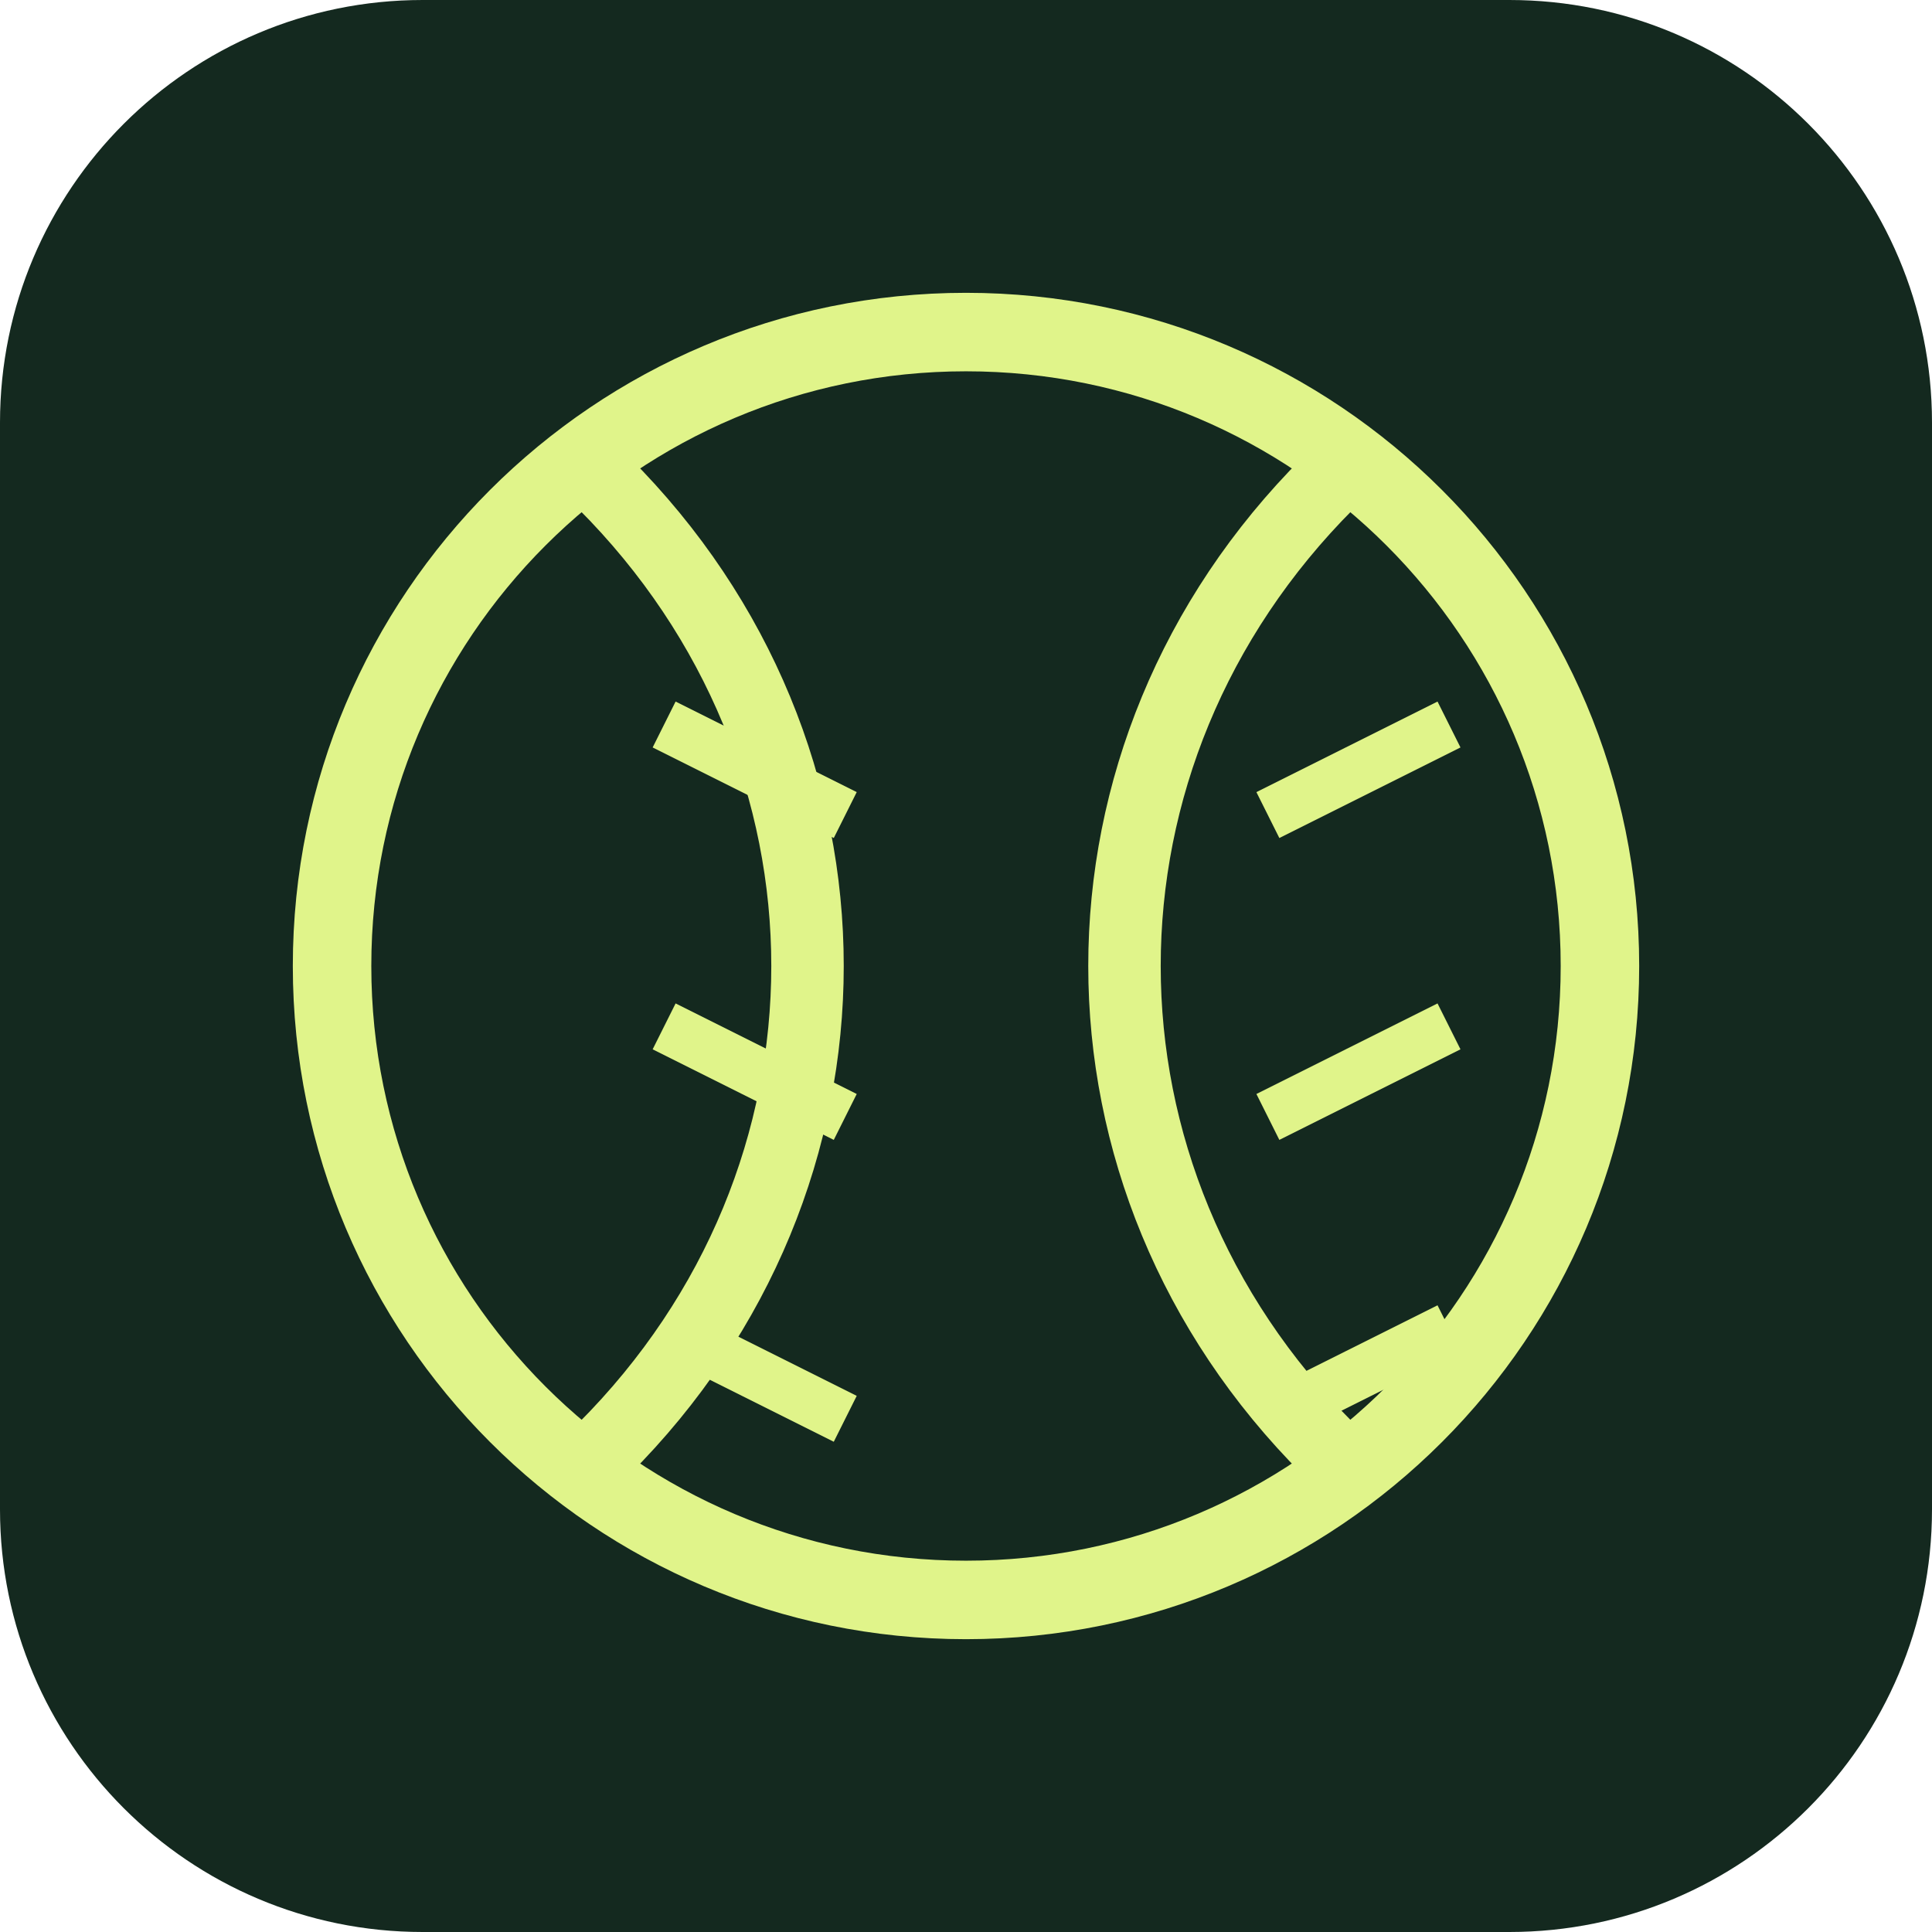
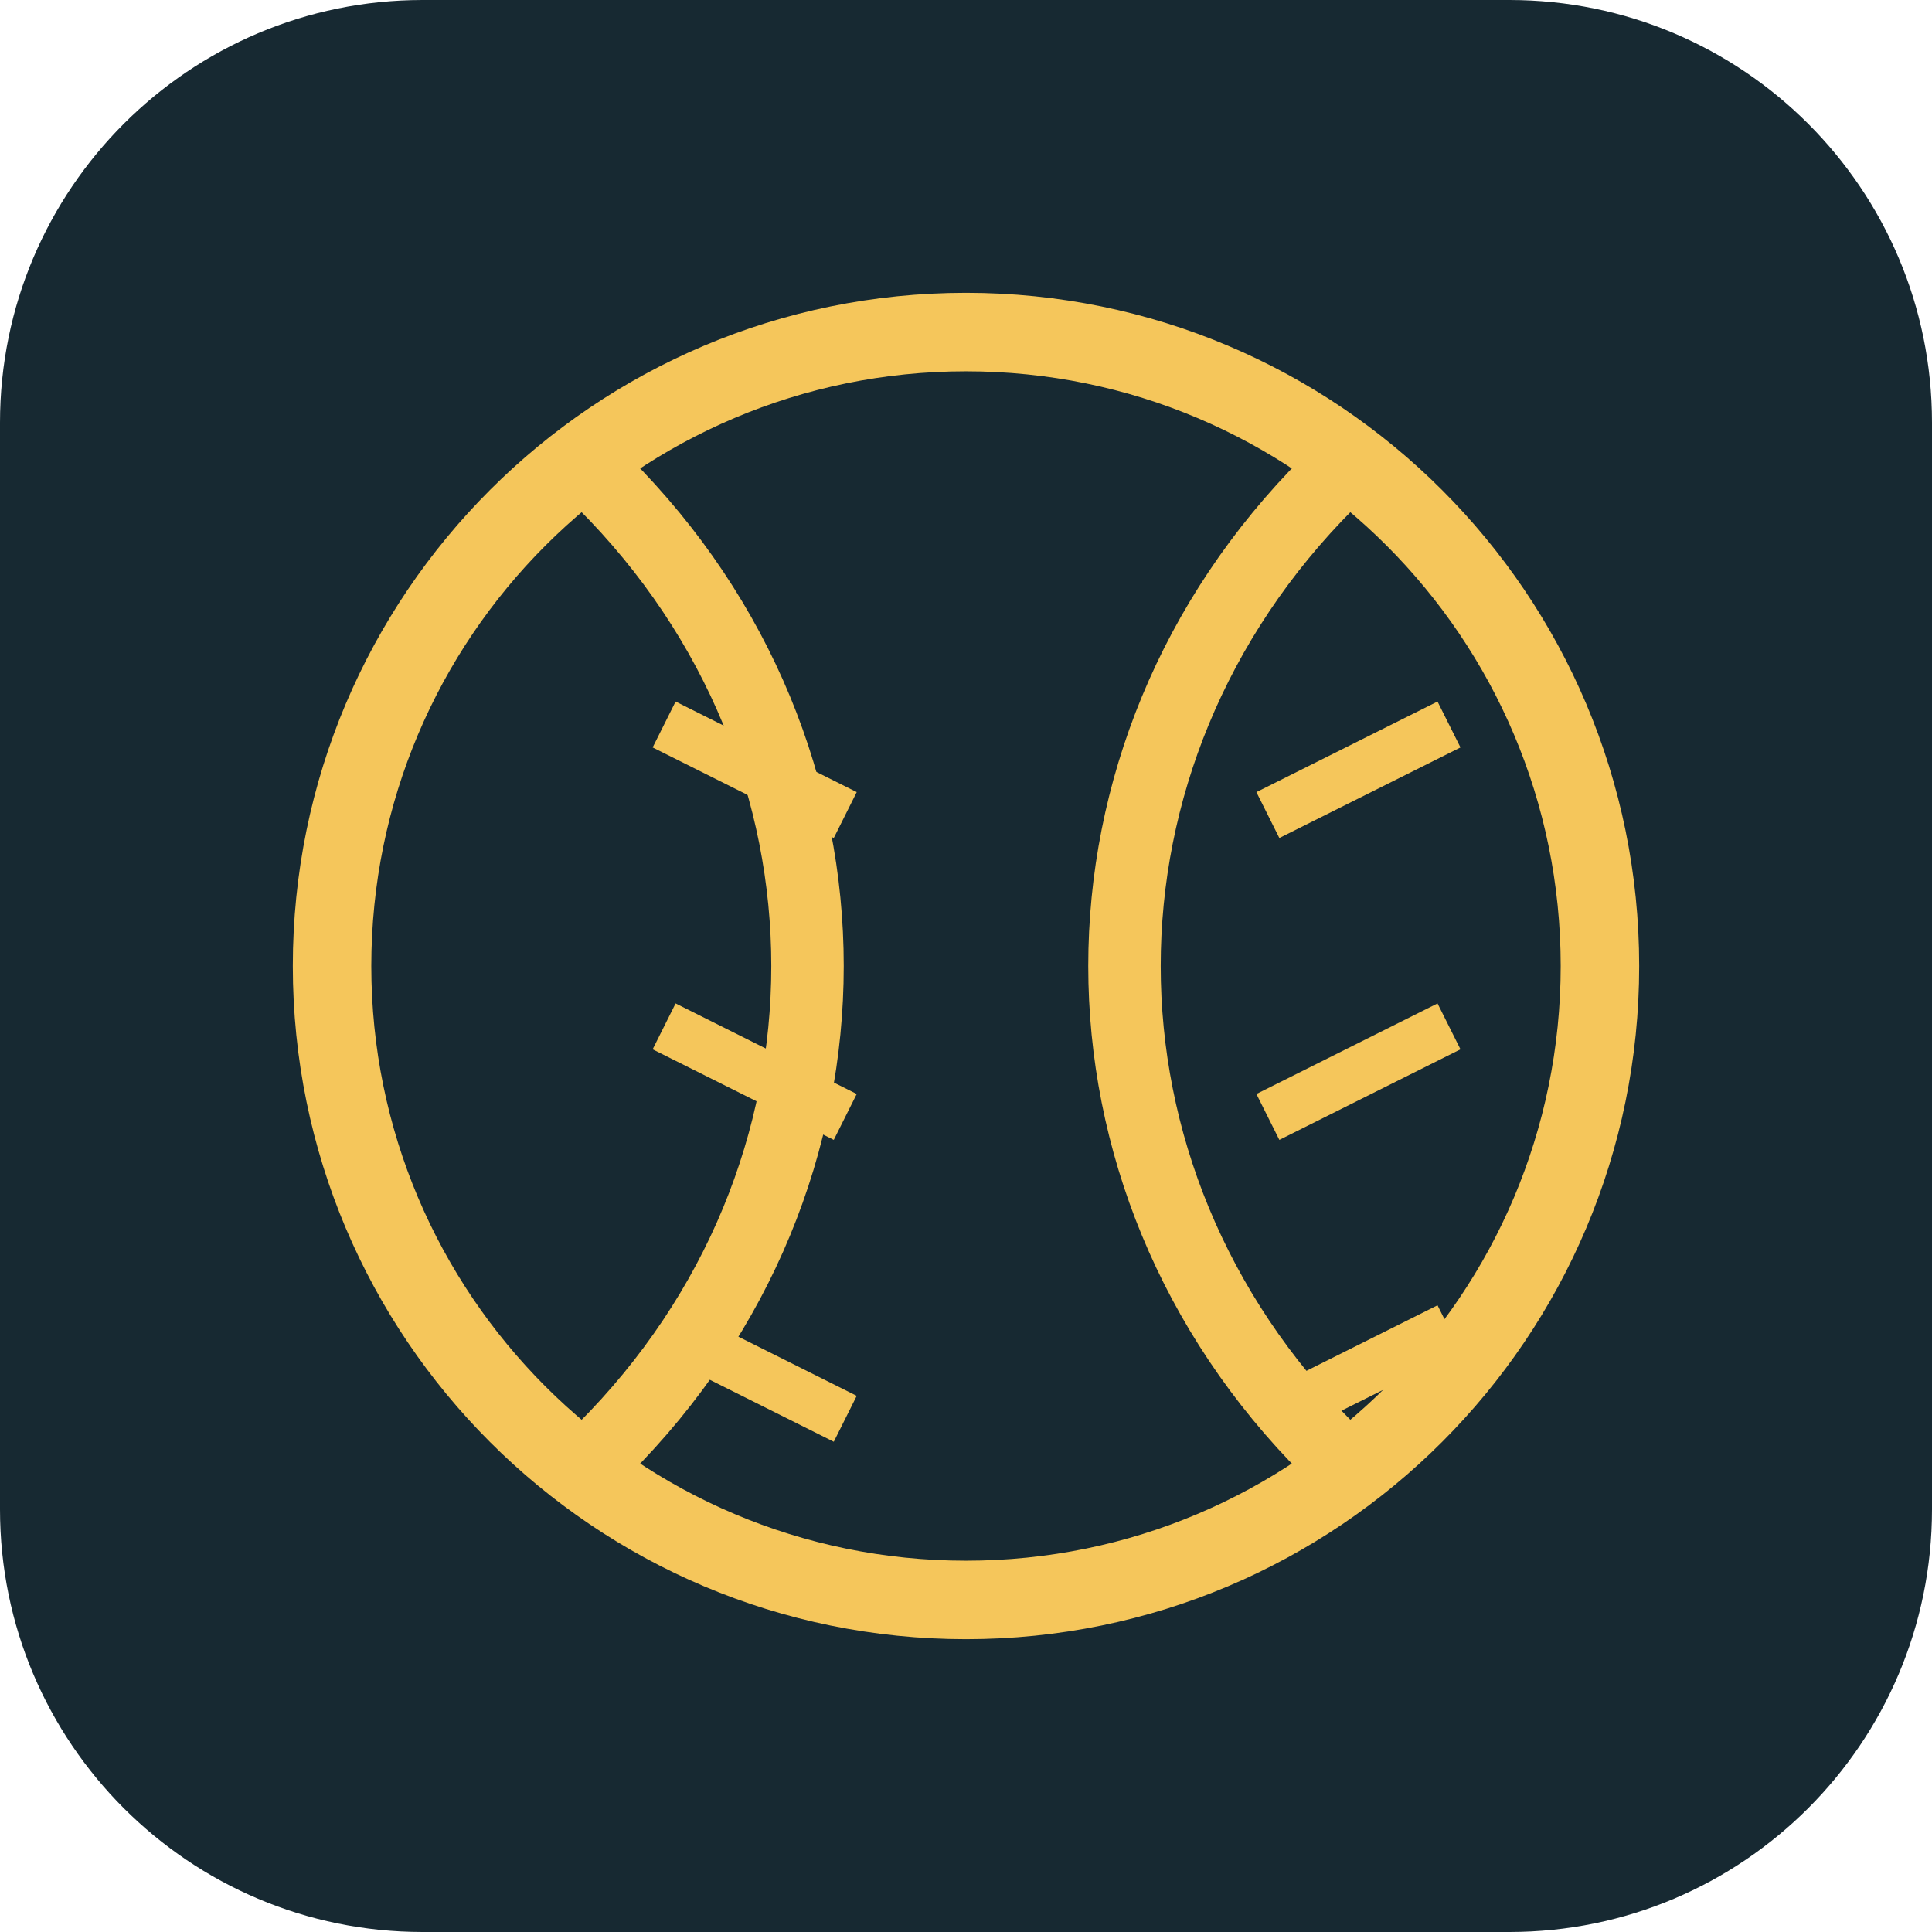
<svg xmlns="http://www.w3.org/2000/svg" viewBox="0 0 64 64">
-   <rect width="64" height="64" rx="14" fill="#14291F" />
-   <circle cx="32" cy="32" r="21" stroke="#E0F48A" fill="none" stroke-width="2.6" />
-   <path d="M20 16c9 9 9 23 0 32m24-32c-9 9-9 23 0 32" fill="none" stroke="#E0F48A" stroke-width="2.4" />
-   <path d="m22 24 6 3m-6 7 6 3m-6 7 6 3m20-23-6 3m6 7-6 3m6 7-6 3" stroke="#E0F48A" stroke-width="1.7" />
+   <rect width="64" height="64" rx="14" fill="#172932" />
+   <circle cx="32" cy="32" r="21" stroke="#F5C65B" fill="none" stroke-width="2.6" />
+   <path d="M20 16c9 9 9 23 0 32m24-32c-9 9-9 23 0 32" fill="none" stroke="#F5C65B" stroke-width="2.4" />
+   <path d="m22 24 6 3m-6 7 6 3m-6 7 6 3m20-23-6 3m6 7-6 3m6 7-6 3" stroke="#F5C65B" stroke-width="1.7" />
</svg>
